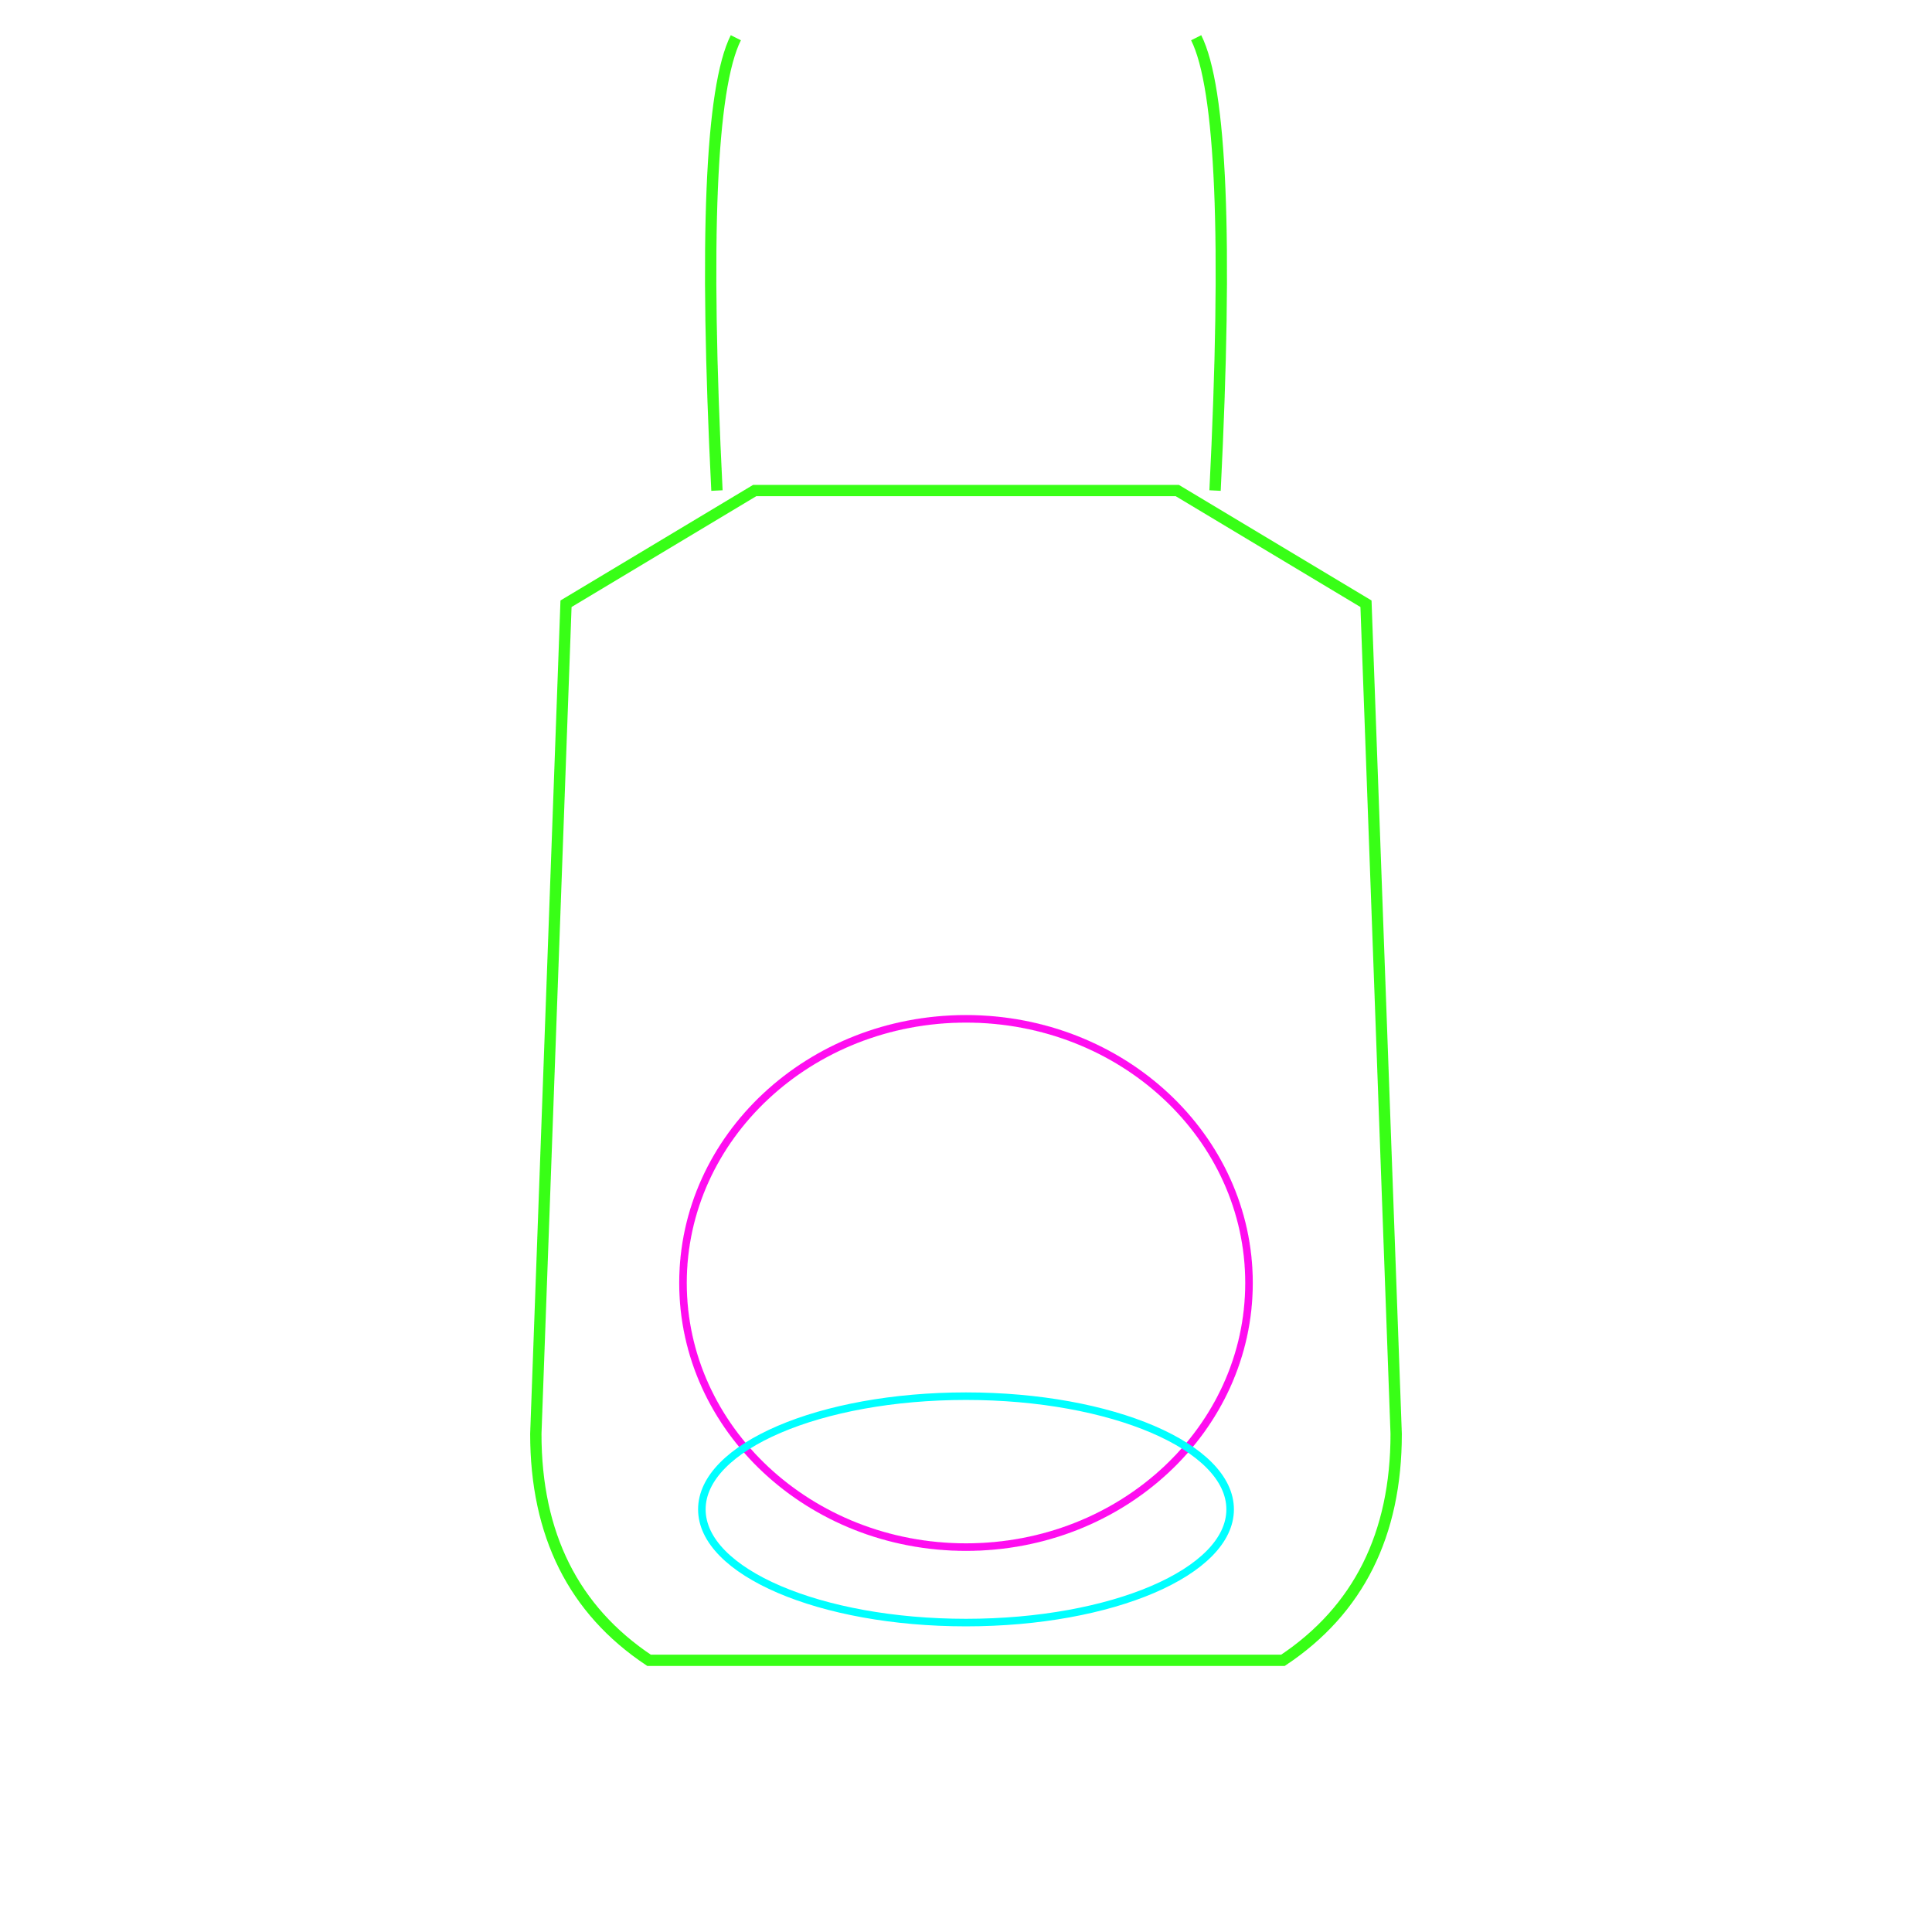
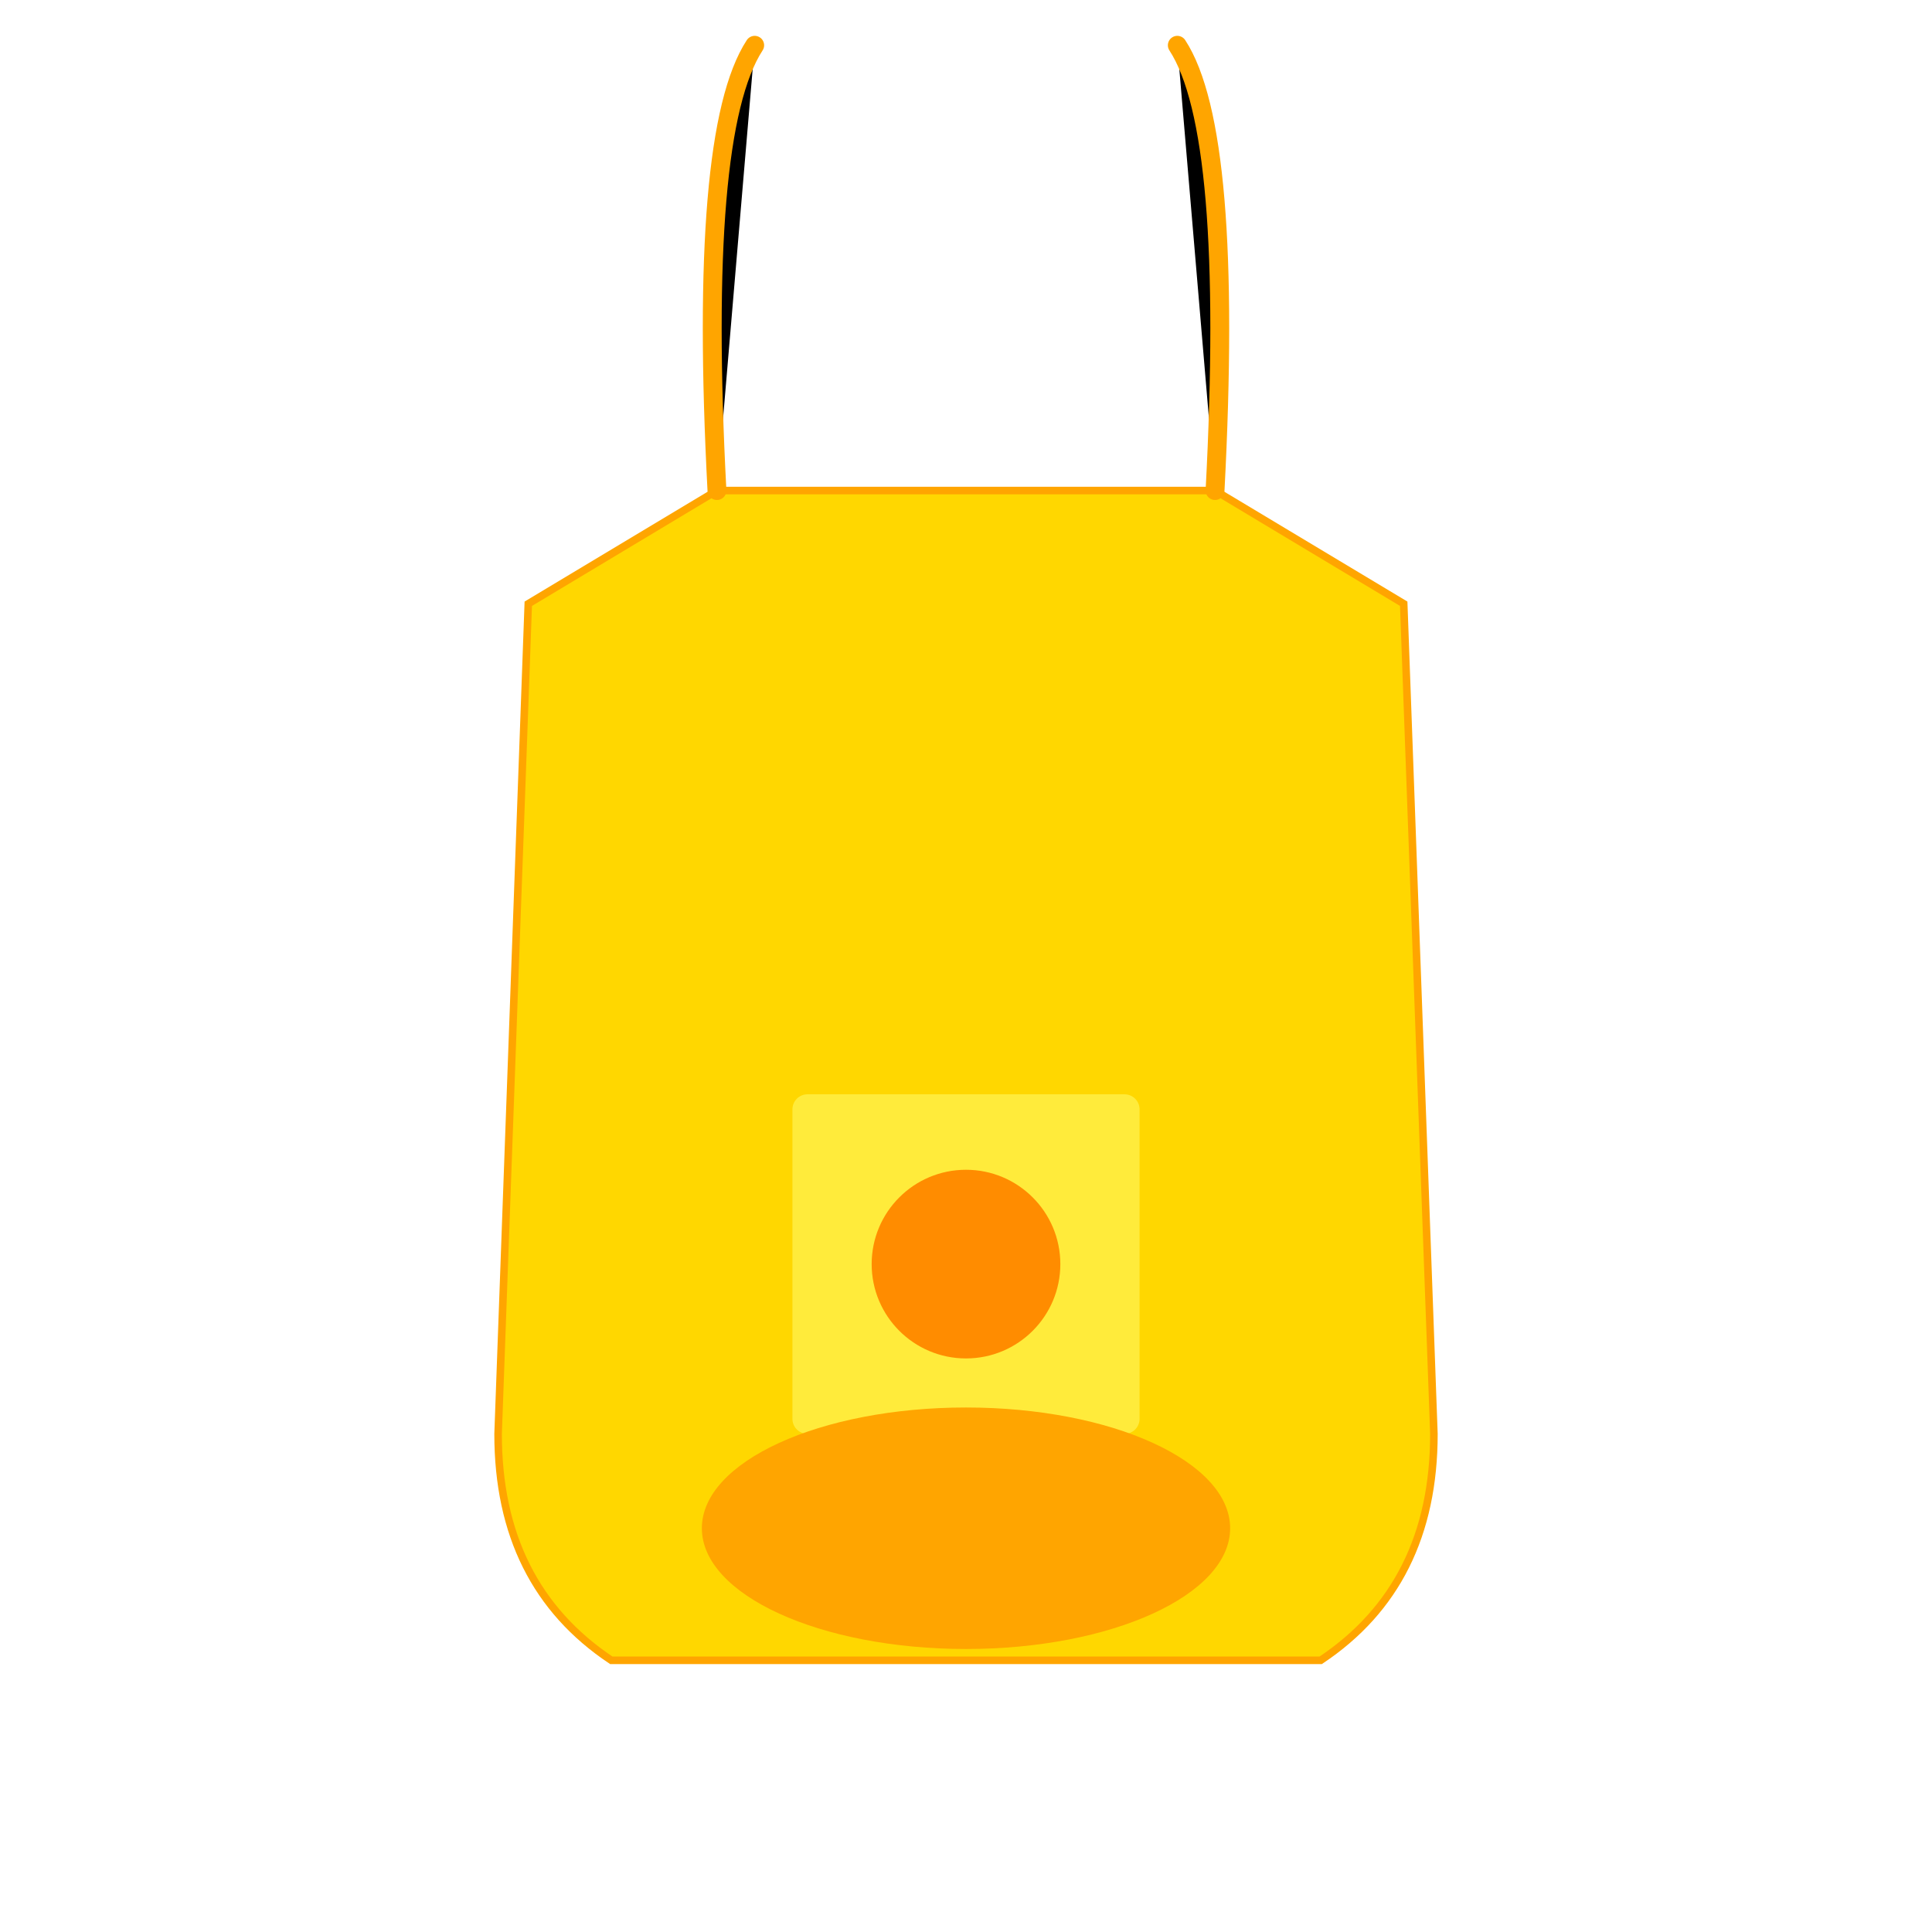
<svg xmlns="http://www.w3.org/2000/svg" width="1024" height="1024" viewBox="0 0 512 512">
-   <defs>
-     <filter id="glow">
-       <feGaussianBlur stdDeviation="2" />
-       <feMerge>
-         <feMergeNode in="SourceGraphic" />
-       </feMerge>
-     </filter>
-   </defs>
-   <path d="M 150 160 L 200 130 L 312 130 L 362 160 L 370 380 Q 370 420 340 440 L 172 440 Q 142 420 142 380 Z" stroke="#39FF14" stroke-width="3" fill="none" filter="url(#glow)" />
-   <ellipse cx="256" cy="340" rx="75" ry="70" stroke="#FF10F0" stroke-width="2" fill="none" filter="url(#glow)" />
-   <path d="M 190 130 Q 185 30 195 10 M 322 130 Q 327 30 317 10" stroke="#39FF14" stroke-width="3" fill="none" filter="url(#glow)" />
-   <ellipse cx="256" cy="400" rx="70" ry="30" stroke="#00FFFF" stroke-width="2" fill="none" filter="url(#glow)" />
+   <path d="M 140 160 L 190 130 L 322 130 L 372 160 L 380 380 Q 380 420 350 440 L 162 440 Q 132 420 132 380 Z" fill="#FFD700" stroke="#FFA500" stroke-width="2" />
+   <rect x="210" y="290" width="92" height="90" fill="#FFEB3B" rx="4" />
+   <circle cx="256" cy="335" r="25" fill="#FF8C00" />
+   <path d="M 190 130 Q 185 35 200 12 M 322 130 Q 327 35 312 12" stroke="#FFA500" stroke-width="5" stroke-linecap="round" />
+   <ellipse cx="256" cy="405" rx="70" ry="32" fill="#FFA500" />
</svg>
